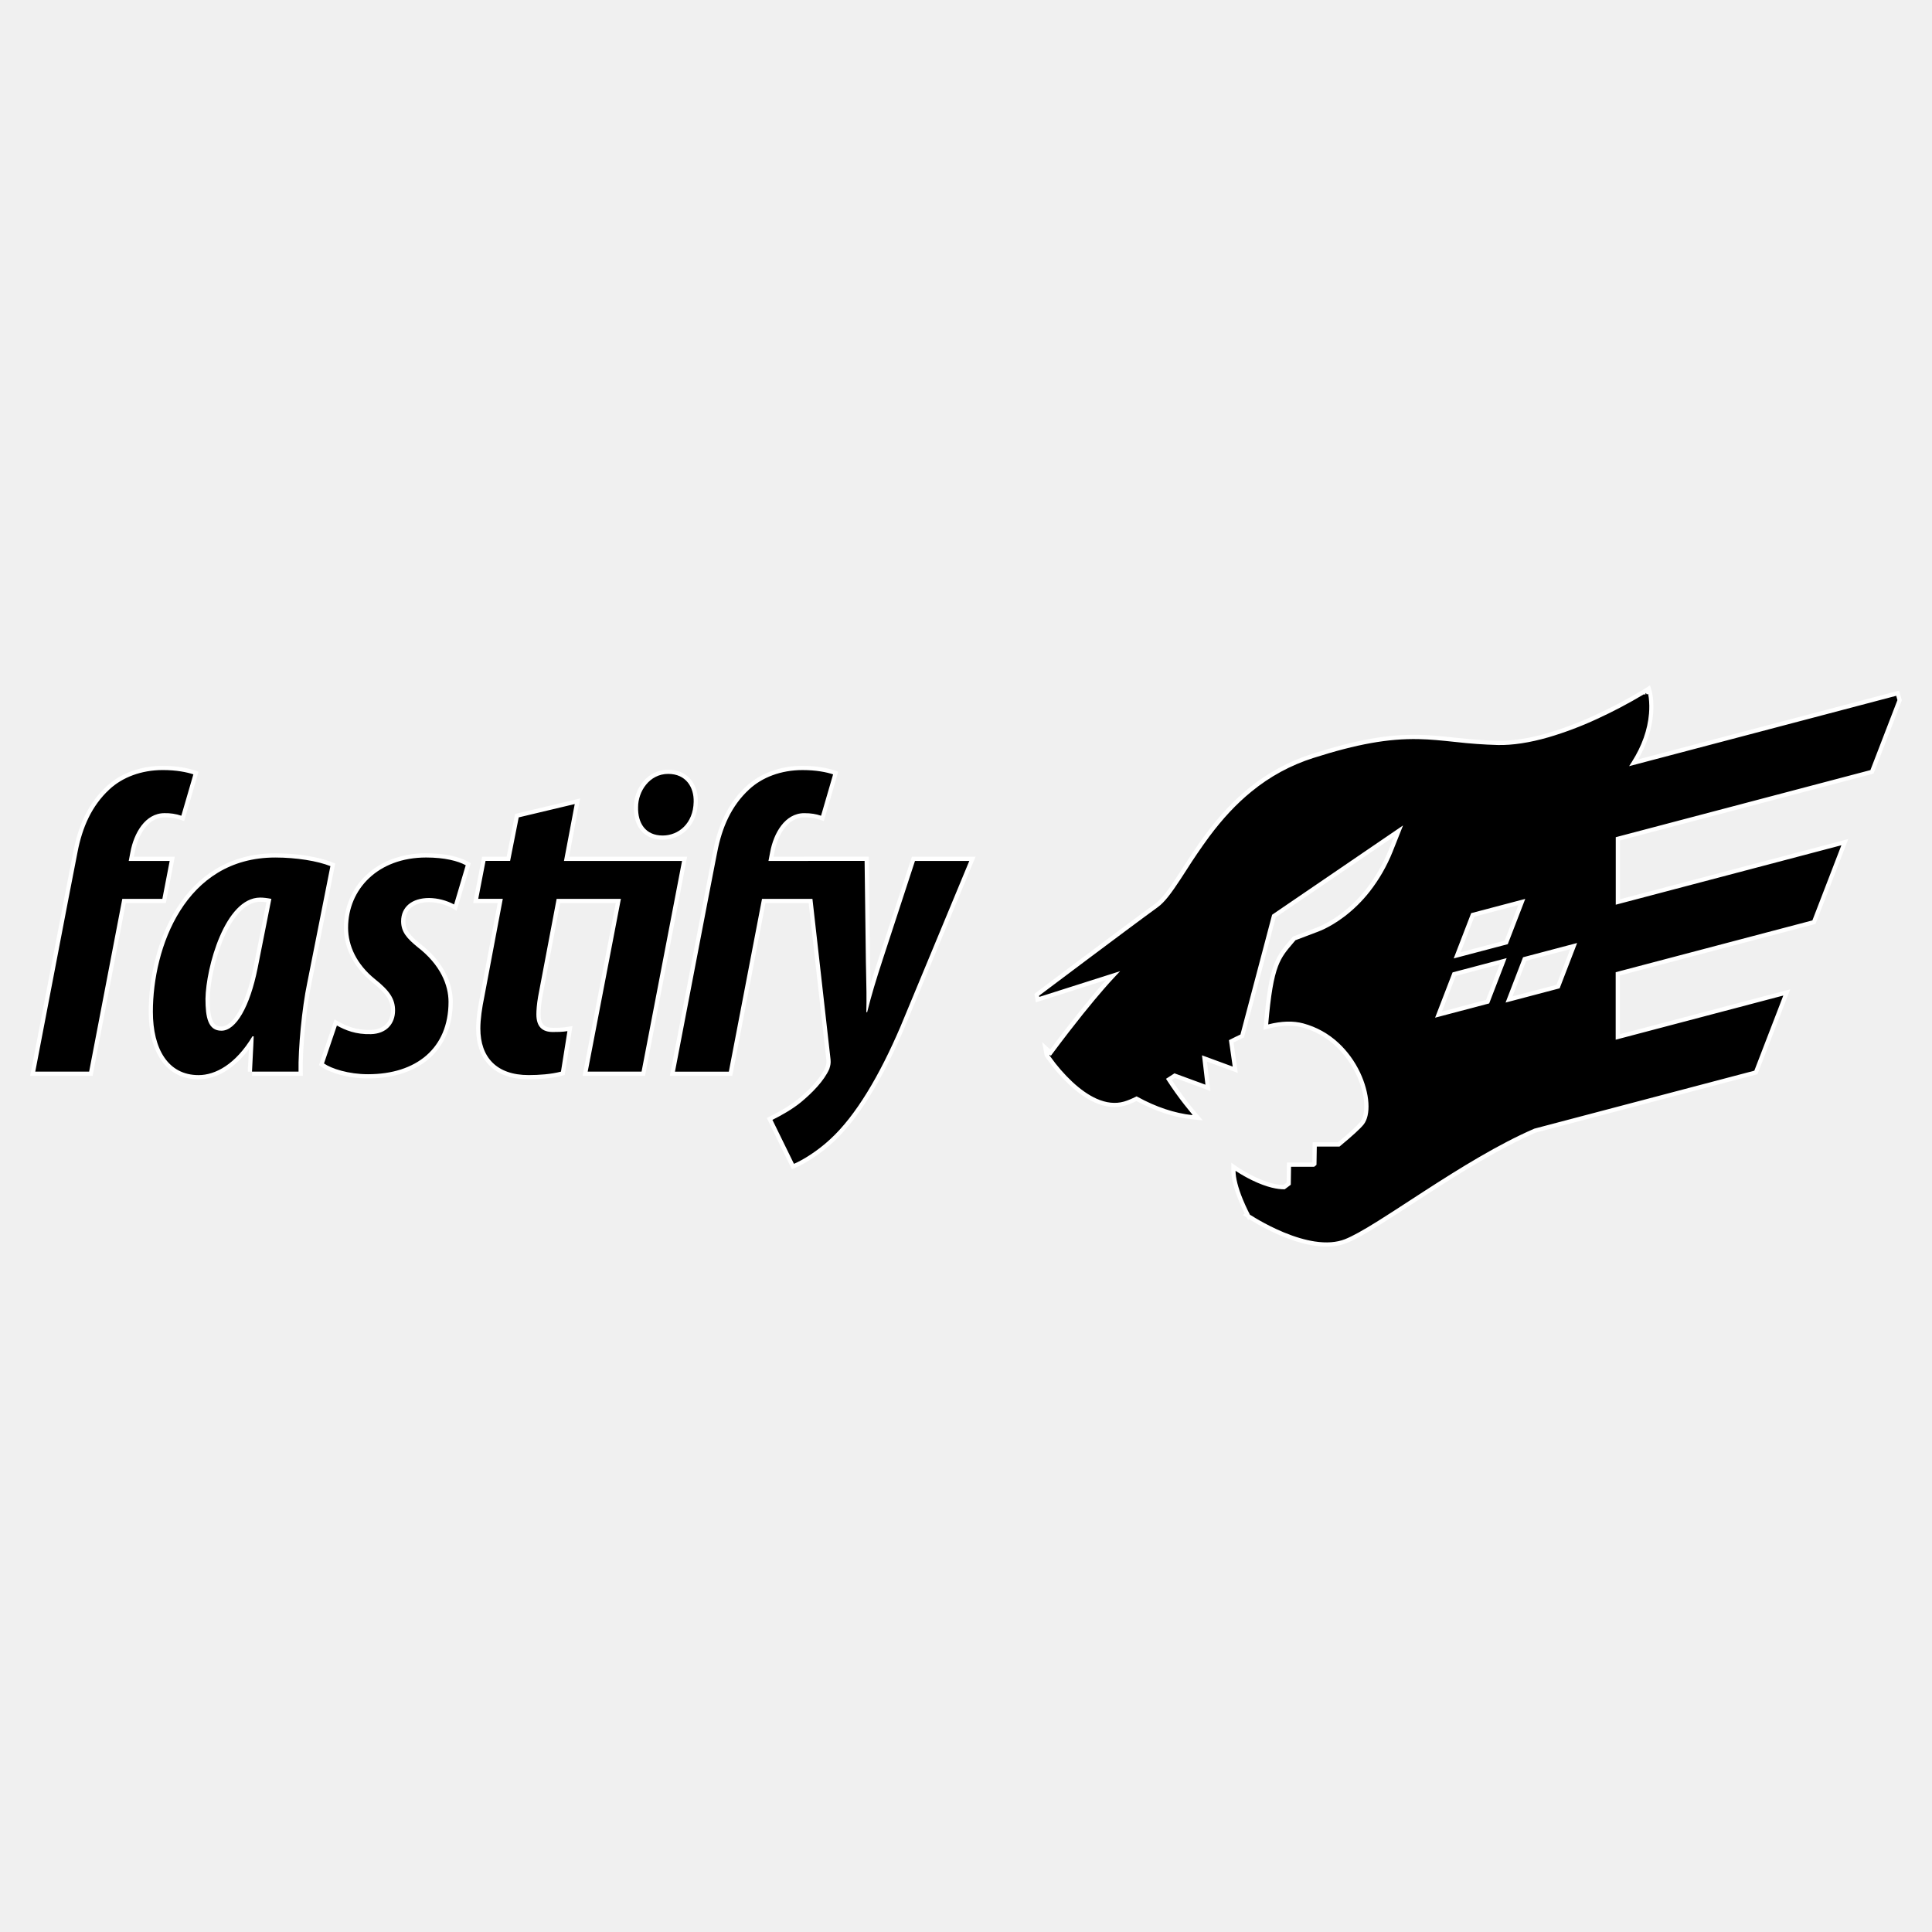
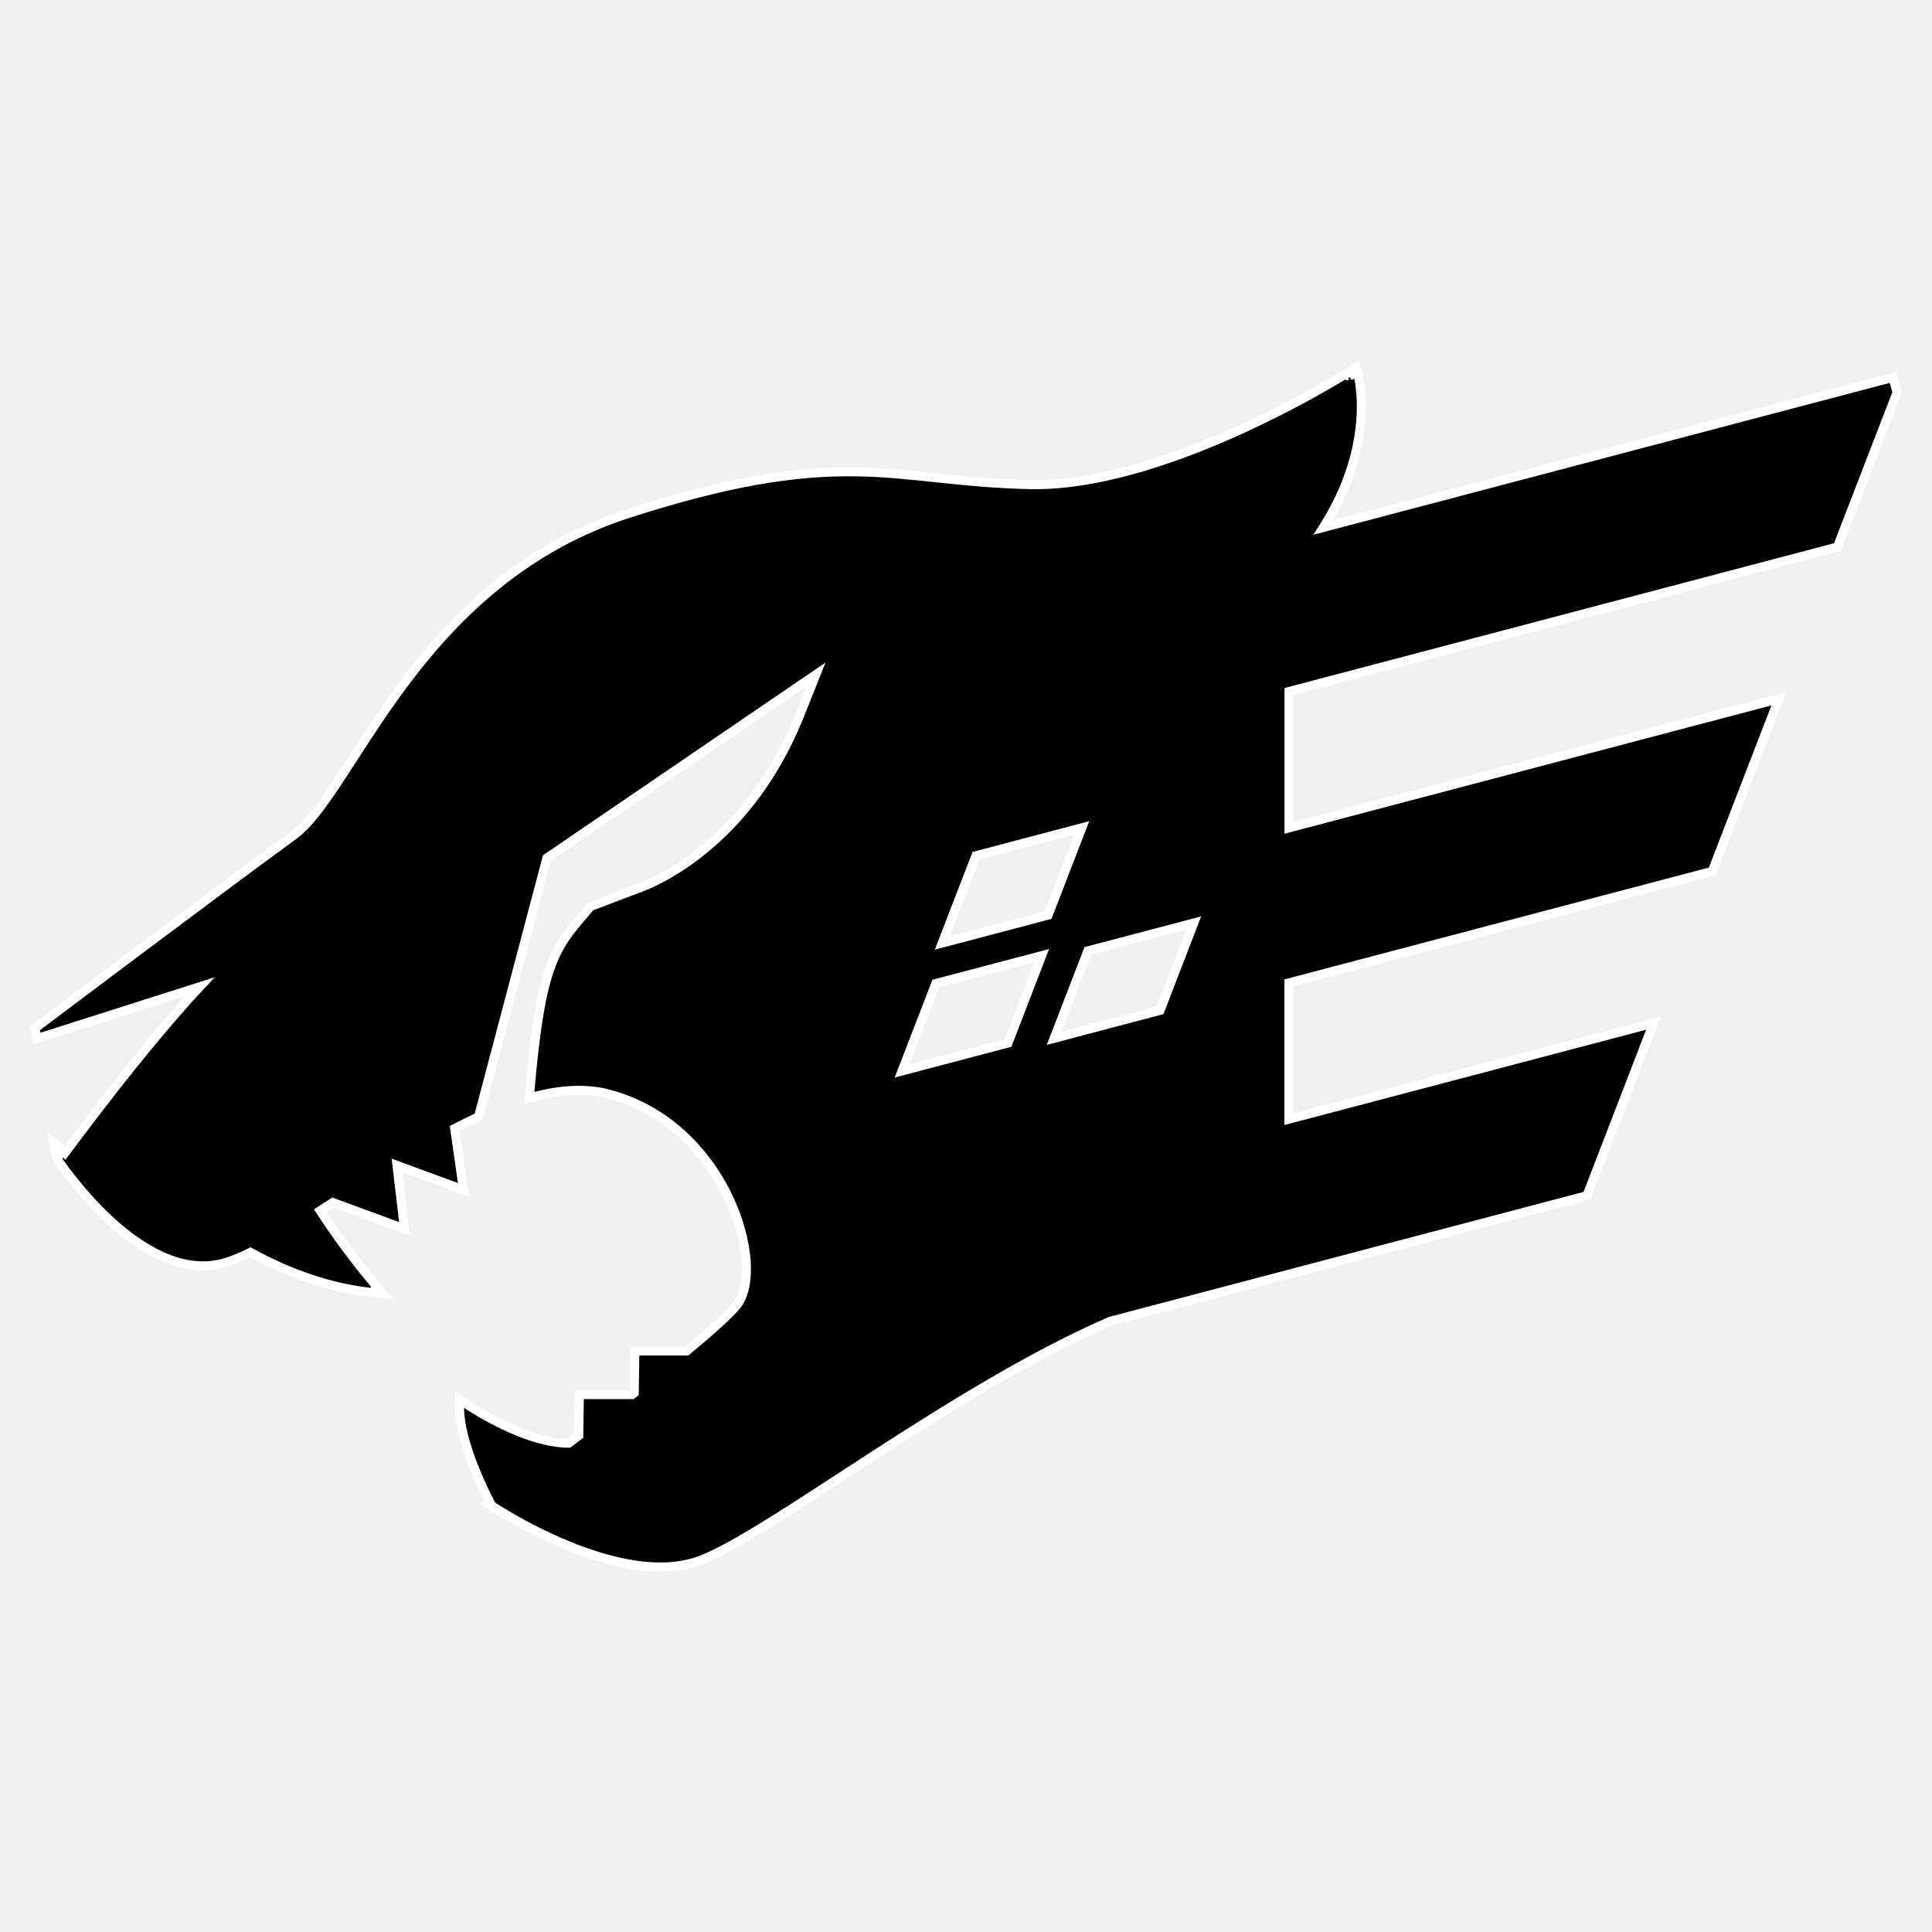
<svg xmlns="http://www.w3.org/2000/svg" viewBox="0 0 128 128">
-   <path d="m109.161 45.842-.075-.117h-.001l-.003.002-.012.008a4.918 4.918 0 0 1-.048.03l-.185.114a32.03 32.03 0 0 1-3.096 1.632c-1.945.889-4.403 1.757-6.509 1.71a31.71 31.71 0 0 1-2.779-.2l-.136-.014c-.781-.082-1.526-.161-2.336-.178-1.718-.036-3.717.205-7.007 1.254-3.317 1.057-5.441 3.209-6.971 5.259-.594.796-1.1 1.579-1.55 2.276-.129.199-.253.392-.373.575-.547.833-1.006 1.469-1.456 1.796-.952.69-2.919 2.158-4.648 3.452l-2.259 1.694-.702.528-.193.145-.05.038-.013.01-.003.002-.001.001.062.082-.062-.082-.067.05.014.083.013.08.026.159.154-.049 4.847-1.543c-.183.195-.432.468-.746.83-.748.861-1.872 2.229-3.393 4.274l-.033-.03-.308-.283.077.411.006.03.005.027.015.023.034-.022-.034.022.001.001.001.002a.068.068 0 0 0 .006.009l.022.033a11.7 11.7 0 0 0 .409.555c.278.353.674.818 1.151 1.261.475.442 1.034.868 1.637 1.137.604.27 1.259.386 1.918.197.241-.07.507-.181.792-.323.996.547 2.289 1.08 3.717 1.23l.348.036-.228-.265-.001-.001-.002-.002a.082.082 0 0 1-.008-.009l-.032-.038a23.712 23.712 0 0 1-1.652-2.23l.386-.251 1.987.73.212.078-.026-.225-.202-1.722 1.823.67.218.08-.033-.23-.236-1.653c.225-.116.447-.226.67-.328l.06-.027.017-.063 2.084-7.884 8.256-5.631-.521 1.311v.001c-.869 2.136-2.117 3.453-3.145 4.236-.514.392-.974.65-1.304.809-.165.08-.297.135-.388.17-.045.018-.08.03-.103.038l-.026.009-.003-.002-.004.001h-.001l-.004.001-.004.002-1.379.523-.034.013-.023.027-.16.188c-.429.502-.762.891-1.02 1.57-.288.754-.485 1.863-.661 3.897l-.017.194.189-.048c.812-.204 1.576-.25 2.261-.065 1.804.486 3.024 1.818 3.67 3.186.323.684.501 1.372.537 1.961.037.594-.071 1.062-.288 1.332-.236.291-.803.798-1.537 1.407h-1.592l-.002.137-.019 1.153-.001.001a2.79 2.79 0 0 0-.064.05H85.4l-.002.137-.017 1.122-.193.145-.117.088c-.674.001-1.443-.286-2.061-.588a9.619 9.619 0 0 1-.994-.561l-.059-.039-.015-.01-.003-.002h-.001l-.001-.001-.217-.151v.264c0 .6.247 1.346.486 1.93.12.294.24.553.33.737.045.092.083.166.109.217l.001.001-.057.041.122.081.039.073.041-.019.011.007.128.081a14.749 14.749 0 0 0 2.078 1.067c.639.264 1.358.5 2.075.609.715.109 1.438.093 2.074-.157.552-.217 1.315-.657 2.216-1.22.619-.387 1.308-.836 2.045-1.316l1.041-.676c2.264-1.464 4.849-3.076 7.243-4.112l14.563-3.837.069-.018.026-.066 1.921-4.979.098-.254-.263.069-10.932 2.88v-4.184l12.928-3.406.069-.018.026-.066 1.921-4.979.098-.254-.263.069-14.775 3.893v-4.186l16.767-4.418.069-.018.026-.066 1.79-4.636.016-.042-.012-.044-.078-.287-.036-.133-.133.035-17.356 4.573c.802-1.265 1.079-2.402 1.149-3.246a5.244 5.244 0 0 0-.017-1.081 3.362 3.362 0 0 0-.075-.397l-.002-.006-.001-.002v-.001l-.134.039zm0 0-.075-.117.156-.099.052.177-.133.039zm-.133.039zM97.574 60.615l3.252-.857-1.034 2.68-3.252.858 1.034-2.681zm2.019 3.067-1.034 2.682-3.252.858 1.035-2.682 3.251-.858zm4.669-1.002-1.034 2.682-3.252.858 1.035-2.682 3.251-.858z" />
-   <path fill="#fff" d="M87.883 82.591a5.43 5.43 0 0 1-.822-.066c-.642-.098-1.351-.306-2.107-.618a14.962 14.962 0 0 1-2.098-1.077l-.076-.048-.091.043-.085-.158-.261-.173.124-.088-.057-.114c-.083-.17-.208-.438-.334-.746-.329-.806-.496-1.472-.496-1.982v-.529l.453.312.057.038a9.75 9.75 0 0 0 .98.553c.525.256 1.285.561 1.954.573l.035-.026.044-.033.138-.104.021-1.328h1.682l.022-1.34h1.678c.776-.644 1.273-1.1 1.479-1.355.197-.244.291-.695.257-1.236-.037-.594-.223-1.272-.524-1.91a6.157 6.157 0 0 0-1.37-1.881 5.243 5.243 0 0 0-2.211-1.23c-.626-.169-1.343-.147-2.191.066l-.378.095.034-.389c.173-2.002.367-3.142.669-3.934.267-.702.61-1.103 1.045-1.611l.041-.049.118-.139.047-.055.067-.025 1.387-.526.014-.005a.227.227 0 0 0 .022-.008l.098-.036c.081-.031.212-.086.378-.166a7.653 7.653 0 0 0 1.28-.795 9.059 9.059 0 0 0 1.607-1.586 10.617 10.617 0 0 0 1.483-2.567v-.003l.011-.024.352-.886-7.838 5.346-2.071 7.834-.033.127-.12.055c-.184.085-.373.177-.576.28l.288 2.016-2.047-.752.228 1.946-2.347-.862-.211.137a24.154 24.154 0 0 0 1.447 1.956l.119.143.034.04.003.004.037.036v.007l.423.492-.696-.073c-1.209-.127-2.455-.534-3.705-1.212a4.82 4.82 0 0 1-.738.296l-.013.004-.004.001-.014.004c-.623.174-1.294.104-1.994-.209-.544-.243-1.108-.634-1.675-1.162a11.387 11.387 0 0 1-1.492-1.714l-.041-.058-.003.002-.074-.113-.024-.032v-.005l-.009-.013-.015-.084-.154-.822.535.492c1.532-2.053 2.642-3.392 3.308-4.158.137-.158.269-.308.396-.449l-4.35 1.385-.307.097-.092-.563.202-.152.089-.067.366-.275.439-.33c.53-.398 1.353-1.016 2.259-1.694 1.575-1.18 3.66-2.737 4.649-3.454.423-.306.874-.925 1.422-1.76l.373-.574c.449-.695.959-1.483 1.555-2.283.914-1.224 1.842-2.214 2.839-3.026a12.789 12.789 0 0 1 4.201-2.282c2.905-.927 5.014-1.304 7.052-1.261.816.017 1.56.096 2.348.179l.136.014c.907.095 1.741.176 2.767.199.947.021 2.049-.147 3.273-.499a22.973 22.973 0 0 0 3.175-1.199 32.043 32.043 0 0 0 3.083-1.624l.184-.113a.57.57 0 0 0 .034-.021l.033-.021.306-.195.144.487-.007.002c.014.065.032.165.048.294.044.349.05.722.018 1.11-.085 1.015-.417 2.027-.99 3.012l17.29-4.555.178.644-.033.085-1.841 4.769-.137.036-16.664 4.391v3.898l15.126-3.986-.196.507-1.973 5.111-.137.036-12.824 3.379v3.896l10.758-2.834.526-.139-.196.507-1.973 5.112-.138.036-14.553 3.834c-2.34 1.015-4.849 2.569-7.213 4.097-.339.219-.672.436-.994.646l-.057.037c-.73.475-1.419.924-2.036 1.31-1.048.656-1.739 1.035-2.239 1.231-.39.155-.833.232-1.323.232zm-5.005-2.076a13 13 0 0 0 .595.357c.364.206.935.508 1.588.778.735.304 1.422.505 2.042.6.776.118 1.45.068 2.002-.149.483-.19 1.16-.562 2.193-1.208.615-.384 1.303-.833 2.032-1.307l.057-.037c.322-.21.655-.427.995-.646 2.377-1.537 4.902-3.101 7.263-4.123l.01-.004.01-.003 14.563-3.837 1.921-4.979-11.106 2.926v-4.471l13.032-3.433L121.997 56l-14.949 3.939v-4.473l16.871-4.445 1.79-4.636-.078-.287-17.698 4.663.19-.299c.659-1.04 1.039-2.111 1.128-3.183a5.18 5.18 0 0 0-.016-1.052 3.216 3.216 0 0 0-.04-.249l-.092.027-.056-.088-.001-.001-.02.012-.016.091-.081-.012-.006-.016-.011.006a32.187 32.187 0 0 1-3.111 1.639 23.305 23.305 0 0 1-3.214 1.213c-1.251.36-2.381.531-3.356.51a31.913 31.913 0 0 1-2.79-.2l-.136-.014c-.782-.082-1.52-.16-2.324-.177-2.006-.042-4.088.331-6.962 1.248a12.334 12.334 0 0 0-4.11 2.232c-.979.797-1.892 1.771-2.792 2.977a39.962 39.962 0 0 0-1.545 2.268c-.128.199-.253.392-.374.576-.581.885-1.033 1.5-1.491 1.832-.988.716-3.072 2.272-4.646 3.451-.906.678-1.728 1.296-2.258 1.694l-.439.33-.366.275-.089.067-.066.049-.003-.004.014.085 5.356-1.705-.365.389c-.225.24-.475.518-.743.827-.676.778-1.812 2.149-3.387 4.266l-.092.123-.085-.077v.056l.056.081a11.06 11.06 0 0 0 1.455 1.671c.545.507 1.083.881 1.599 1.112.641.286 1.25.351 1.81.194l.018-.009h.013c.218-.065.47-.169.75-.308l.065-.032.064.035c1.227.674 2.449 1.081 3.631 1.21v-.036l-.01-.011a25.235 25.235 0 0 1-.543-.673 21.866 21.866 0 0 1-1.12-1.571l-.075-.117.116-.075.386-.25.058-.038 2.053.754-.229-1.947 2.035.748-.25-1.751.088-.045c.24-.124.461-.232.675-.331l2.098-7.934 8.674-5.916-.679 1.709v.004l-.011.025a10.906 10.906 0 0 1-1.531 2.657 9.314 9.314 0 0 1-1.657 1.635c-.54.411-1.02.675-1.327.824a5.906 5.906 0 0 1-.506.215l-.028.01-.01.003-1.378.523-.118.139-.041.049c-.433.507-.746.873-.996 1.53-.292.766-.481 1.885-.652 3.859.895-.225 1.658-.246 2.331-.065a5.513 5.513 0 0 1 2.327 1.294c.584.54 1.08 1.22 1.432 1.967.316.669.511 1.383.55 2.011.039.618-.075 1.125-.319 1.428-.224.277-.734.744-1.557 1.426l-.039.032h-1.505l-.02 1.211-.057.054-.007.003-.009.007-.044.034-.038.03h-1.53l-.018 1.19-.054.041-.194.146-.044.033-.072.054-.037.028h-.05c-.405 0-1.1-.105-2.119-.602a9.675 9.675 0 0 1-1.009-.57l-.061-.04-.02-.013c0 .467.164 1.116.475 1.877.123.301.246.562.327.729.032.066.065.13.098.195l.003.003.01.022.041.082.004.003.002.003.047.029c.003-.003.008 0 .013.003zm12.201-13.09 1.158-3.002 3.583-.945-1.158 3.002-3.583.945zm1.366-2.769-.911 2.362 2.92-.77.911-2.362-2.92.77zm3.303 1.767 1.158-3.002 3.583-.945-1.158 3.002-3.583.945zm1.367-2.77-.911 2.362 2.92-.77.911-2.362-2.92.77zm-4.804-.154 1.158-3 3.583-.945-1.158 3-3.583.945zm1.367-2.768-.911 2.36 2.92-.77.911-2.36-2.92.77zM52.467 77.466l-1.664-3.397.246-.123c.762-.382 1.335-.735 1.805-1.109.635-.522 1.464-1.309 1.825-2.107l.014-.046c.047-.16.076-.258.057-.457L53.577 59.83h-2.863l-2.198 11.447h-4.135l2.261-11.778.487-2.513.113-.571c.355-1.865 1.074-3.277 2.196-4.318a4.868 4.868 0 0 1 1.648-.998 5.983 5.983 0 0 1 2.08-.36c1.058 0 1.779.188 2.115.3l.254.085-.954 3.275-.274-.092a2.985 2.985 0 0 0-1.025-.156c-.501 0-.939.241-1.303.715-.321.418-.562.995-.679 1.626l-.052.27h1.986v-.004h4.324v.28l.085 6.706.006.29.005.222.02.945a74.21 74.21 0 0 1 .569-1.797l2.175-6.643h4.214l-4.727 11.377c-1.509 3.519-3.096 6.057-4.72 7.545-.853.794-1.859 1.415-2.477 1.678l-.241.105zm-8.566-21.833c-.555 0-1.023-.18-1.355-.521-.377-.387-.567-.956-.549-1.645.002-1.19.871-2.472 2.275-2.472.57 0 1.056.19 1.405.55.378.39.576.954.557 1.589-.015.744-.265 1.38-.723 1.838a2.252 2.252 0 0 1-1.61.661z" />
-   <path fill="#fff" d="M35.022 71.505c-1.12 0-1.994-.309-2.599-.917-.574-.577-.877-1.423-.877-2.444 0-.723.143-1.561.263-2.139l1.166-6.177h-1.628l.593-3.068h1.628l.561-2.834 4.302-1.025-.731 3.86h7.824l-2.79 14.516h-4.135l2.2-11.447h-3.69l-1.185 6.252a6.84 6.84 0 0 0-.11 1.121c0 .331.072.569.213.708.127.124.321.185.595.185.255 0 .605 0 .925-.054l.381-.064-.517 3.244-.175.046c-.747.196-1.616.237-2.214.237zm-10.643-.057c-1.368 0-2.552-.396-3.073-.764l-.17-.12 1.028-3.024.291.16c.507.28 1.155.563 2.113.536.419-.011.763-.143.994-.38.219-.225.335-.54.335-.912 0-.662-.312-1.133-1.236-1.867l-.002-.002c-1.208-.978-1.873-2.261-1.873-3.612 0-1.354.527-2.594 1.483-3.493a5.069 5.069 0 0 1 1.721-1.055 6.416 6.416 0 0 1 2.242-.383c1.144 0 2.125.195 2.761.548l.195.108-.934 3.147-.304-.173a3.342 3.342 0 0 0-1.517-.392c-.493 0-.901.122-1.177.353-.261.218-.399.533-.399.911 0 .576.307.933.951 1.467 1.905 1.457 2.189 3.051 2.189 3.872 0 1.571-.542 2.872-1.566 3.764-.987.858-2.387 1.311-4.052 1.311zm-2.171-14.236-.214-.086c-.91-.364-2.35-.591-3.757-.591-1.467 0-2.792.351-3.939 1.043-1.018.614-1.892 1.493-2.597 2.612-.619.982-1.096 2.124-1.416 3.395a14.284 14.284 0 0 0-.432 3.447c0 1.304.277 2.402.801 3.175.576.85 1.442 1.3 2.503 1.3.646 0 1.317-.22 1.939-.636.503-.337.972-.795 1.399-1.368l-.023.432c-.015.27-.029.528-.041.784h-.011v.28l.278.005v.271h3.367l-.006-.283c-.03-1.515.234-4.22.565-5.789l1.584-7.991zm-5.413 6.882c-.247 1.221-.591 2.237-.995 2.938-.364.631-.765.978-1.13.978-.301 0-.481-.127-.602-.423-.157-.384-.176-.988-.176-1.409.014-.932.309-2.586.924-4.018.319-.743.681-1.329 1.076-1.742.427-.447.88-.673 1.349-.673.119 0 .26.011.413.033l-.859 4.316zm-10.66 7.183H2l2.261-11.778.6-3.083c.355-1.864 1.073-3.277 2.196-4.318a4.868 4.868 0 0 1 1.648-.998 5.983 5.983 0 0 1 2.08-.36c1.058 0 1.779.188 2.115.3l.254.085-.954 3.274-.274-.092a2.985 2.985 0 0 0-1.025-.156c-.501 0-.939.241-1.303.715-.321.418-.562.995-.679 1.626l-.052.27h2.713l-.593 3.068H8.332L6.135 71.277z" />
-   <path d="m47.516 56.469-.113.571-.487 2.513L44.718 71h3.569l2.198-11.447h3.341l1.201 10.645c.025.255-.017.396-.067.565l-.018.063c-.343.771-1.112 1.569-1.912 2.227-.571.456-1.227.826-1.855 1.141l1.427 2.913c.6-.256 1.569-.856 2.398-1.627 1.712-1.569 3.282-4.252 4.653-7.451l4.566-10.99H60.62l-2.112 6.452c-.485 1.484-.771 2.427-1.056 3.569h-.057c.026-.888.007-1.735-.017-2.797l-.011-.514-.085-6.709v-.004h-3.739v.004h-2.63l.115-.598c.228-1.227.971-2.568 2.255-2.568.458 0 .771.056 1.114.17l.799-2.74c-.428-.143-1.114-.285-2.027-.285-1.427 0-2.683.485-3.539 1.284-1.171 1.082-1.799 2.511-2.114 4.166zm-3.244-5.196c-1.256 0-1.997 1.171-1.997 2.198-.028 1.056.485 1.884 1.627 1.884 1.056 0 2.027-.8 2.055-2.227.029-.971-.514-1.855-1.685-1.855zm-3.136 8.279-2.2 11.447h3.569l2.683-13.96h-7.823l.713-3.769-3.711.884-.571 2.883h-1.627l-.485 2.513h1.627l-1.228 6.509c-.143.686-.258 1.456-.258 2.085 0 1.884 1.058 3.083 3.198 3.083.686 0 1.486-.056 2.142-.228l.428-2.683c-.343.057-.713.057-.971.057-.658 0-1.086-.315-1.086-1.171 0-.258.03-.686.115-1.171l1.228-6.48h4.257zM22.32 67.944c.571.315 1.256.598 2.255.571 1.028-.028 1.599-.686 1.599-1.569 0-.771-.371-1.314-1.342-2.085-1.199-.971-1.77-2.198-1.77-3.396 0-2.57 1.997-4.653 5.168-4.653 1.228 0 2.112.228 2.626.513l-.771 2.598a3.639 3.639 0 0 0-1.655-.428c-1.141 0-1.855.598-1.855 1.542 0 .713.4 1.141 1.056 1.684 1.569 1.199 2.085 2.568 2.085 3.654 0 3.083-2.142 4.795-5.338 4.795-1.284 0-2.427-.371-2.913-.713l.855-2.513zm-4.084-11.131c-5.994 0-8.107 5.994-8.107 10.219 0 2.455.999 4.197 3.026 4.197 1.114 0 2.455-.713 3.569-2.57h.085c-.028.826-.085 1.598-.113 2.338h3.083c-.03-1.512.228-4.225.571-5.852l1.54-7.762c-.856-.342-2.255-.57-3.654-.57zm-1.169 7.336c-.513 2.54-1.427 4.139-2.398 4.139-.884 0-1.056-.884-1.056-2.112.03-2.057 1.286-6.709 3.626-6.709.198 0 .456.028.741.085l-.913 4.597zM4.534 59.552l.6-3.083c.315-1.655.943-3.083 2.112-4.167.856-.799 2.112-1.284 3.539-1.284.913 0 1.599.143 2.027.285l-.799 2.74a3.242 3.242 0 0 0-1.114-.17c-1.284 0-2.027 1.342-2.255 2.568l-.115.598h2.713l-.485 2.513H8.103L5.905 70.999H2.336l2.198-11.447z" />
+   <path d="m89.663 24.816-.162-.253-.001.001-.006.004a.513.513 0 0 1-.026.016l-.103.064a60.12 60.12 0 0 1-1.901 1.121 69.437 69.437 0 0 1-5.182 2.645c-4.196 1.919-9.503 3.791-14.045 3.691-2.294-.051-4.2-.242-5.997-.431l-.294-.031c-1.686-.178-3.294-.347-5.041-.384-3.707-.078-8.022.443-15.121 2.707-7.158 2.282-11.743 6.925-15.043 11.348-1.281 1.717-2.374 3.407-3.345 4.911-.278.43-.546.845-.806 1.241-1.18 1.797-2.17 3.17-3.143 3.876-2.054 1.489-6.299 4.657-10.029 7.45a4307.818 4307.818 0 0 0-4.874 3.656L3.03 67.586l-.415.313-.108.082-.028.021-.007.005-.002.001.134.178-.134-.177-.145.109.029.179.028.172.056.343.331-.105 10.46-3.331c-.395.422-.931 1.01-1.611 1.792-1.614 1.858-4.039 4.81-7.323 9.223a3.526 3.526 0 0 1-.071-.066l-.664-.611.167.886.012.064.011.059.033.05.073-.048-.073.048.001.002.003.005.012.019.048.072a24.262 24.262 0 0 0 .882 1.198 24.062 24.062 0 0 0 2.483 2.721c1.026.954 2.232 1.872 3.533 2.453 1.303.582 2.717.834 4.138.425h.001c.52-.152 1.094-.39 1.709-.697 2.15 1.181 4.939 2.332 8.02 2.654l.751.079-.492-.573-.001-.001-.004-.005a.245.245 0 0 0-.018-.02l-.068-.081a54.757 54.757 0 0 1-1.165-1.444 47.48 47.48 0 0 1-2.4-3.368l.833-.541 4.288 1.576.458.168-.057-.485-.436-3.716 3.933 1.445.471.173-.071-.497-.509-3.568c.485-.25.965-.487 1.445-.708l.131-.059.036-.137 4.498-17.014 17.815-12.152-1.125 2.83v.001c-1.875 4.61-4.568 7.452-6.786 9.141a16.783 16.783 0 0 1-2.813 1.747 11.248 11.248 0 0 1-1.059.449l-.056.019-.005.002a.069.069 0 0 0-.008.003l-.003.001-.009.003-.009.003-2.975 1.128-.073.026-.05.059-.345.405c-.926 1.084-1.643 1.923-2.202 3.389-.621 1.628-1.046 4.02-1.425 8.409l-.036.419.408-.103c1.753-.44 3.402-.539 4.879-.141 3.893 1.049 6.525 3.923 7.92 6.876.697 1.476 1.08 2.961 1.159 4.231.08 1.282-.152 2.293-.622 2.874-.509.629-1.733 1.721-3.318 3.035h-3.433l-.005.295-.042 2.487-.002.002-.138.107h-3.493l-.005.295-.038 2.422-.416.313-.252.19c-1.454.002-3.115-.618-4.447-1.268a21.133 21.133 0 0 1-2.146-1.211 4.868 4.868 0 0 1-.127-.084l-.032-.022-.006-.004-.001-.001-.002-.001-.47-.323v.571c0 1.295.534 2.905 1.048 4.164a27.627 27.627 0 0 0 .949 2.06l.002.003-.123.088.262.175.085.157.089-.042.024.016.277.175a31.893 31.893 0 0 0 4.483 2.301c1.378.569 2.931 1.078 4.477 1.314 1.544.236 3.102.201 4.476-.338 1.192-.467 2.838-1.417 4.781-2.632 1.336-.835 2.823-1.804 4.413-2.839.729-.475 1.479-.963 2.246-1.459 4.885-3.159 10.465-6.638 15.63-8.874l31.427-8.279.148-.039.055-.143 4.147-10.744.211-.547-.567.15-23.591 6.215V65.12l27.898-7.35.148-.039.055-.143 4.147-10.744.211-.547-.567.15L85.4 54.848v-9.032l36.183-9.534.148-.039.055-.143 3.863-10.004.035-.092-.026-.095-.168-.62-.078-.287-.288.076-37.453 9.868c1.73-2.73 2.328-5.184 2.48-7.005.082-.982.033-1.778-.037-2.332a7.645 7.645 0 0 0-.147-.814 2.191 2.191 0 0 0-.012-.046l-.004-.013-.001-.004v-.001l-.287.085zm0 0-.162-.253.336-.214.113.382-.287.085zm-.288.085c0-.001 0-.001 0 0zM64.657 56.695l7.017-1.85-2.232 5.783-7.017 1.85 2.232-5.783zm4.357 6.619-2.232 5.787-7.017 1.851 2.233-5.788 7.016-1.85zm10.077-2.163-2.232 5.787-7.017 1.851 2.233-5.788 7.016-1.85z" />
+   <path fill="#fff" d="M43.745 104.119a11.71 11.71 0 0 1-1.774-.142c-1.386-.211-2.916-.66-4.546-1.333a32.38 32.38 0 0 1-4.528-2.324l-.164-.103-.196.093-.184-.342-.562-.374.267-.19-.122-.246c-.179-.367-.45-.944-.721-1.609-.71-1.738-1.07-3.178-1.07-4.277V92.13l.978.673.124.082a20.545 20.545 0 0 0 2.114 1.193c1.133.553 2.773 1.21 4.216 1.237l.076-.057.095-.072.299-.224.045-2.866h3.631l.048-2.891h3.621c1.674-1.39 2.748-2.374 3.193-2.924.426-.527.628-1.5.556-2.667-.08-1.282-.481-2.746-1.131-4.121a13.298 13.298 0 0 0-2.956-4.06 11.313 11.313 0 0 0-4.772-2.655c-1.351-.364-2.897-.317-4.728.142l-.816.206.073-.839c.374-4.321.792-6.781 1.444-8.49.577-1.514 1.317-2.38 2.254-3.477l.089-.105.254-.299.101-.119.144-.055 2.994-1.135.031-.01.049-.016a11.163 11.163 0 0 0 1.026-.436 16.436 16.436 0 0 0 2.762-1.716 19.518 19.518 0 0 0 3.469-3.422c1.282-1.621 2.359-3.484 3.2-5.539v-.007l.024-.052.76-1.912-16.915 11.537-4.469 16.906-.072.274-.258.118c-.397.183-.805.381-1.243.604l.622 4.35-4.418-1.623.493 4.2-5.064-1.861-.456.296a47.135 47.135 0 0 0 2.222 3.095c.388.499.704.888.901 1.126.11.134.198.238.257.309l.073.086a.055.055 0 0 1 .007.009l.08.078v.016l.913 1.062-1.502-.158c-2.609-.273-5.298-1.153-7.996-2.615a10.37 10.37 0 0 1-1.593.639l-.027.008a.126.126 0 0 1-.01.003l-.03.009c-1.345.376-2.792.225-4.304-.45-1.175-.525-2.391-1.368-3.615-2.507a24.84 24.84 0 0 1-3.221-3.698l-.087-.124-.006.004-.159-.244-.052-.069v-.011l-.019-.028-.033-.181-.331-1.775 1.155 1.062c3.307-4.431 5.702-7.32 7.138-8.973.296-.34.581-.664.855-.968L2.86 68.992l-.663.21L2 67.987l.435-.327.193-.145.79-.594.948-.712c1.145-.86 2.92-2.192 4.874-3.656 3.399-2.546 7.899-5.905 10.033-7.453.912-.661 1.886-1.996 3.068-3.797.259-.395.528-.811.805-1.239.97-1.501 2.069-3.201 3.356-4.927 1.971-2.642 3.975-4.778 6.126-6.531a27.551 27.551 0 0 1 9.067-4.924c6.269-2 10.82-2.813 15.218-2.721 1.76.037 3.366.206 5.066.386l.294.031c1.957.206 3.757.38 5.972.429 2.044.045 4.421-.317 7.063-1.077 2.132-.613 4.437-1.484 6.851-2.587a70 70 0 0 0 5.159-2.633 56.431 56.431 0 0 0 1.962-1.16l.072-.046.66-.421.311 1.052-.015.004c.029.14.069.356.104.634.095.753.108 1.559.038 2.394-.182 2.191-.9 4.374-2.137 6.501l37.311-9.83.376 1.382-.07.183-3.973 10.291-.297.078-35.96 9.475v8.412l32.642-8.602-.422 1.095-4.257 11.03-.297.078-27.675 7.292v8.408l23.215-6.115 1.135-.299-.422 1.095-4.257 11.031-.297.078-31.404 8.273c-5.05 2.189-10.465 5.543-15.565 8.842-.732.473-1.45.941-2.145 1.394l-.124.081c-1.575 1.025-3.063 1.994-4.394 2.826-2.262 1.415-3.752 2.234-4.831 2.657-.844.33-1.8.496-2.857.496zM32.944 99.64l.271.171a31.78 31.78 0 0 0 4.439 2.278c1.586.655 3.068 1.091 4.407 1.295 1.674.255 3.128.147 4.321-.321 1.043-.409 2.502-1.213 4.732-2.607 1.327-.83 2.812-1.797 4.385-2.821l.124-.081a706.06 706.06 0 0 1 2.147-1.395c5.129-3.317 10.578-6.691 15.674-8.898l.021-.009.022-.006 31.427-8.279 4.146-10.744-23.967 6.314v-9.649l28.122-7.409 4.147-10.744L85.1 55.237v-9.653l36.407-9.593 3.863-10.004-.168-.619L87.01 35.43l.409-.645c1.423-2.245 2.242-4.556 2.434-6.869.082-.989.026-1.78-.036-2.269a7.475 7.475 0 0 0-.087-.538l-.2.059-.122-.19-.002-.003a.74.74 0 0 0-.043.027l-.034.196-.174-.026-.013-.035-.023.014c-.471.285-.978.581-1.508.88a70.134 70.134 0 0 1-5.204 2.657c-2.441 1.116-4.774 1.997-6.935 2.618-2.7.776-5.137 1.146-7.242 1.1-2.238-.049-4.051-.225-6.021-.432l-.294-.031c-1.687-.178-3.281-.346-5.016-.382-4.328-.091-8.821.714-15.023 2.693-3.268 1.042-6.17 2.618-8.87 4.818-2.112 1.721-4.083 3.822-6.024 6.424-1.276 1.71-2.369 3.401-3.333 4.894-.277.428-.547.846-.807 1.242-1.253 1.909-2.229 3.237-3.218 3.954-2.131 1.545-6.628 4.903-10.025 7.447a4106.538 4106.538 0 0 0-4.873 3.656l-.947.712-.79.594-.192.144-.142.106-.006-.008.03.184 11.557-3.68-.788.84a64.448 64.448 0 0 0-1.603 1.784c-1.459 1.679-3.911 4.638-7.309 9.205l-.198.266-.183-.167v.121l.122.174c.211.298.443.607.689.92.54.688 1.404 1.712 2.451 2.687 1.176 1.094 2.337 1.901 3.451 2.399 1.383.618 2.697.758 3.907.418l.038-.019h.028a10.45 10.45 0 0 0 1.619-.665l.14-.07.138.076c2.648 1.454 5.284 2.333 7.835 2.611v-.078l-.021-.025a49.146 49.146 0 0 1-1.172-1.454 47.155 47.155 0 0 1-2.416-3.39l-.162-.251.251-.162.832-.541.126-.082 4.43 1.628-.493-4.201 4.391 1.613-.54-3.779.19-.098c.518-.267.995-.5 1.457-.714l4.526-17.122 18.717-12.767-1.466 3.687v.009l-.025.053c-.865 2.126-1.977 4.056-3.305 5.734a20.08 20.08 0 0 1-3.576 3.528 17.156 17.156 0 0 1-2.864 1.778 11.676 11.676 0 0 1-1.091.463l-.061.021-.021.007-2.974 1.128-.255.3-.09.105c-.935 1.094-1.61 1.884-2.15 3.301-.63 1.654-1.038 4.067-1.407 8.328 1.932-.485 3.578-.531 5.03-.14a11.92 11.92 0 0 1 5.023 2.793 13.893 13.893 0 0 1 3.091 4.244c.682 1.443 1.103 2.984 1.187 4.34.083 1.334-.161 2.429-.688 3.081-.484.599-1.583 1.605-3.36 3.078l-.083.069H42.36l-.044 2.613-.123.118-.014.007-.02.015-.094.073-.082.064h-3.302l-.04 2.568-.116.088c-.14.106-.279.211-.418.314l-.095.072-.156.117-.08.061h-.107c-.874 0-2.374-.226-4.572-1.299a21.316 21.316 0 0 1-2.178-1.229 6.052 6.052 0 0 1-.131-.087l-.044-.029c0 1.007.355 2.408 1.026 4.05a26.393 26.393 0 0 0 .916 1.995l.006.006.021.047.089.177.009.006.003.006.101.063.029.019zm26.33-28.249 2.499-6.478 7.732-2.038-2.498 6.477-7.733 2.039zm2.948-5.976-1.966 5.097 6.302-1.662 1.966-5.096-6.302 1.661zm7.128 3.813 2.499-6.478 7.732-2.039-2.498 6.477-7.733 2.04zm2.949-5.976-1.966 5.097 6.302-1.662 1.966-5.096-6.302 1.661zm-10.366-.334 2.499-6.474 7.732-2.039-2.499 6.473-7.732 2.04zm2.948-5.972-1.966 5.092 6.302-1.662 1.965-5.092-6.301 1.662z" />
</svg>
